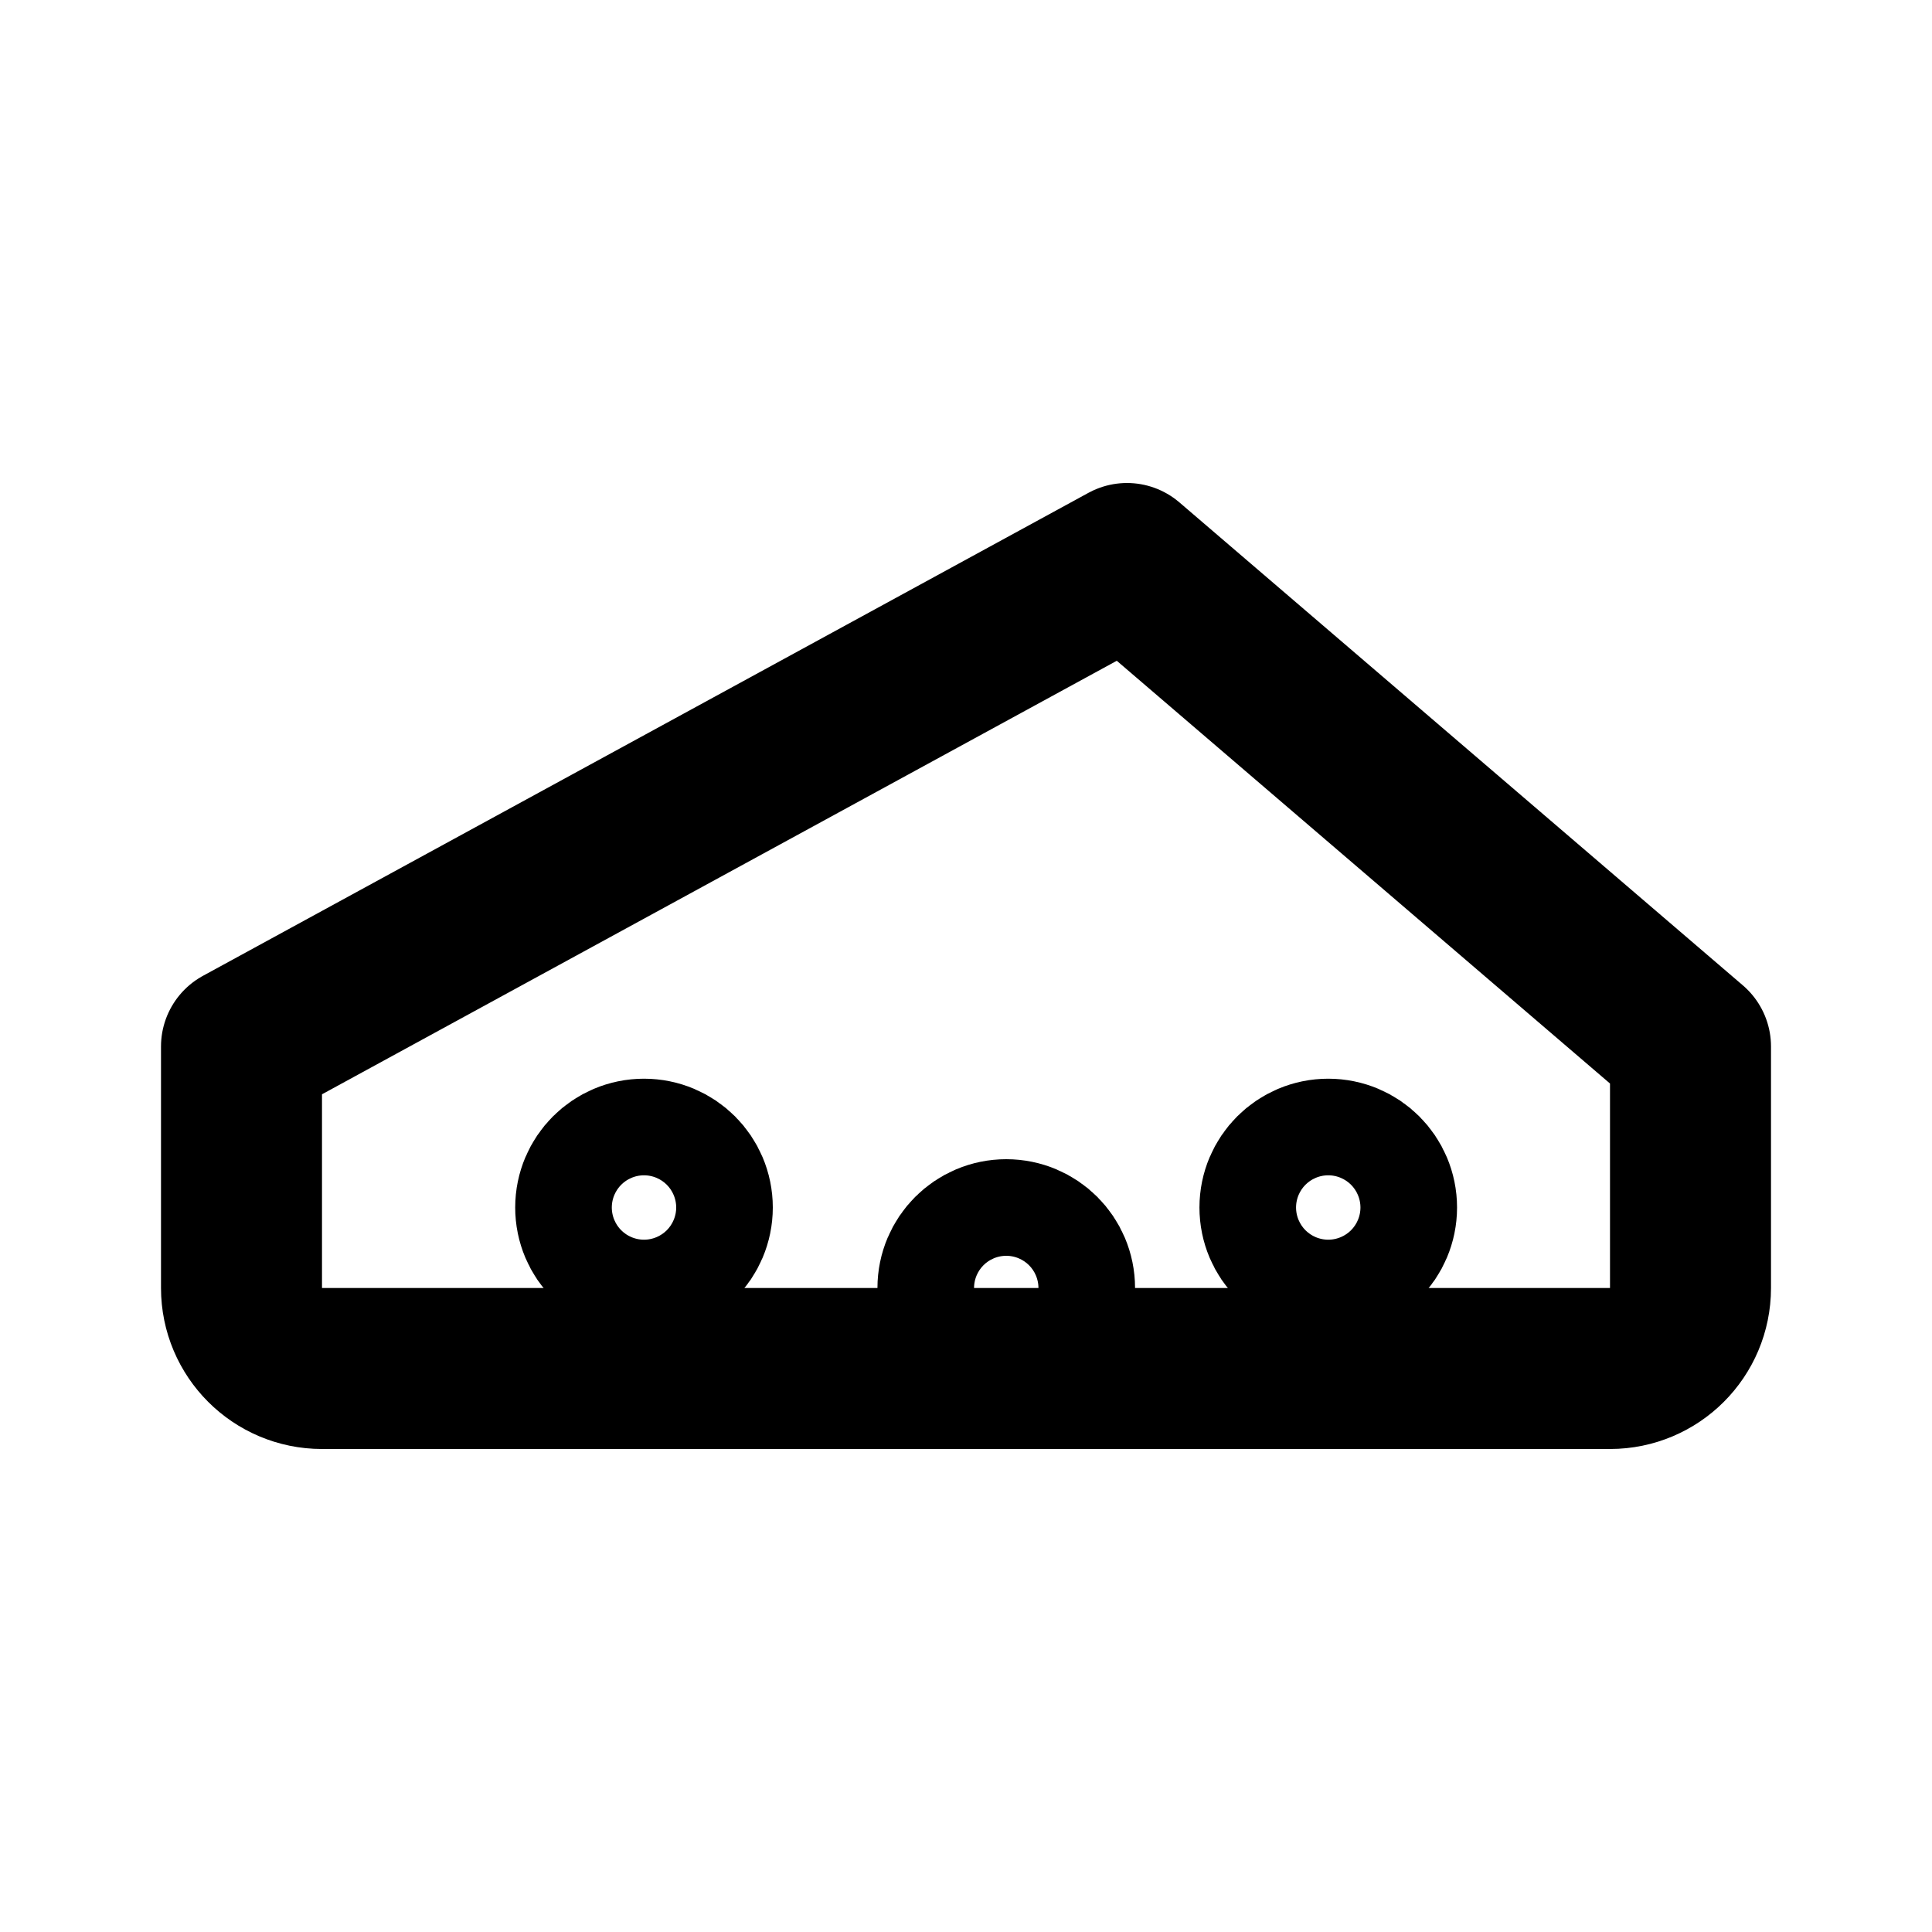
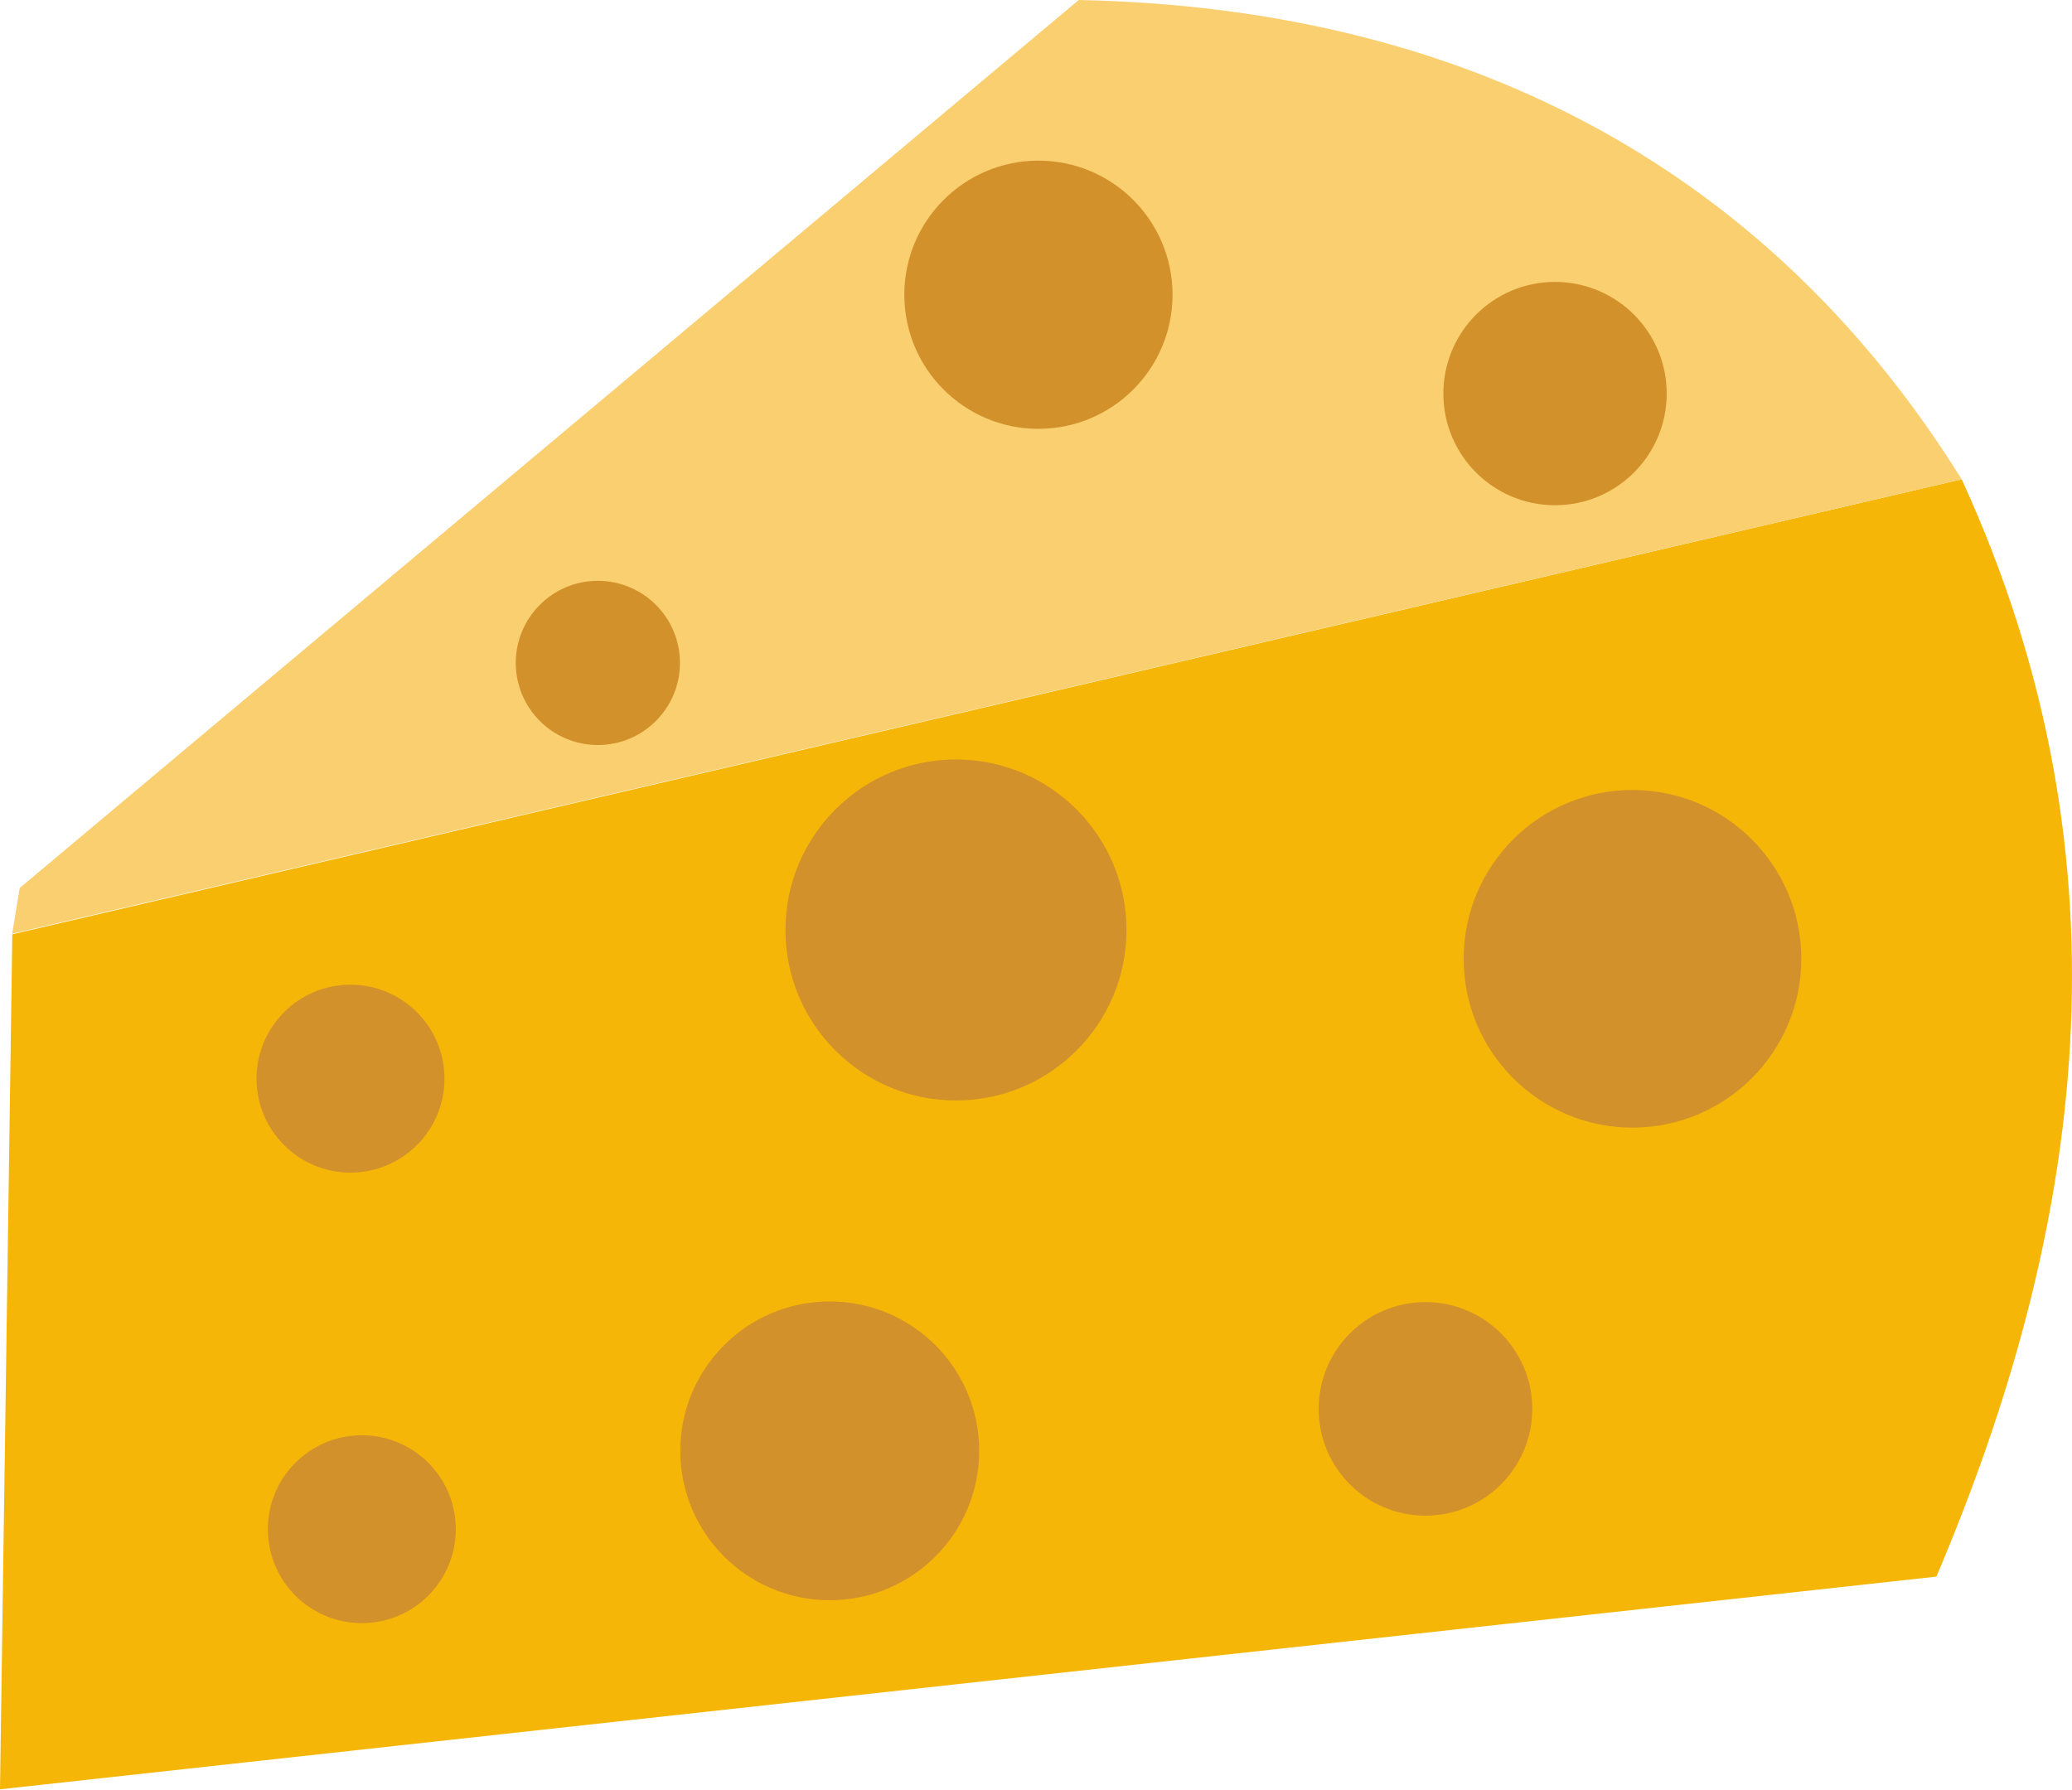
- <svg xmlns="http://www.w3.org/2000/svg" viewBox="0 0 24 24" fill="none" stroke="currentColor" stroke-width="2" stroke-linecap="round" stroke-linejoin="round">
-   <path d="M3 13 14 7l7 6v3a1 1 0 0 1-1 1H4a1 1 0 0 1-1-1Z" />
-   <circle cx="8" cy="15" r="0.6" />
-   <circle cx="12.5" cy="16" r="0.6" />
-   <circle cx="16.5" cy="15" r="0.6" />
+ <svg xmlns="http://www.w3.org/2000/svg" shape-rendering="geometricPrecision" text-rendering="geometricPrecision" image-rendering="optimizeQuality" fill-rule="evenodd" clip-rule="evenodd" viewBox="0 0 512 442.2">
+   <path fill="#F5B607" d="m3.04 230.89 481.7-112.44c43.9 95.71 29.57 186.87-6.25 271.18L0 442.2l3.04-211.31z" />
+   <path fill="#FACF70" d="m3.01 230.75 1.86-11.3L266.56 0c99.47 2.02 172.27 44.7 218.18 118.45L3.01 230.75z" />
+   <path fill="#D2912B" d="M236.22 187.69c23.27 0 42.14 18.87 42.14 42.14s-18.87 42.13-42.14 42.13-42.13-18.86-42.13-42.13c0-23.27 18.86-42.14 42.13-42.14zm167.17 7.54c23.04 0 41.72 18.68 41.72 41.72s-18.68 41.72-41.72 41.72c-23.03 0-41.71-18.68-41.71-41.72s18.68-41.72 41.71-41.72zm-198.35 126.4c20.39 0 36.92 16.53 36.92 36.92s-16.53 36.92-36.92 36.92c-20.4 0-36.93-16.53-36.93-36.92s16.53-36.92 36.93-36.92zm147.2.16c14.57 0 26.39 11.82 26.39 26.39 0 14.58-11.82 26.39-26.39 26.39-14.58 0-26.39-11.81-26.39-26.39 0-14.57 11.81-26.39 26.39-26.39zM86.61 243.35c12.82 0 23.22 10.4 23.22 23.22 0 12.82-10.4 23.22-23.22 23.22-12.82 0-23.22-10.4-23.22-23.22 0-12.82 10.4-23.22 23.22-23.22zm2.8 111.35c12.82 0 23.22 10.39 23.22 23.22 0 12.82-10.4 23.21-23.22 23.21-12.82 0-23.22-10.39-23.22-23.21 0-12.83 10.4-23.22 23.22-23.22zm167.19-315c18.3 0 33.14 14.84 33.14 33.14s-14.84 33.14-33.14 33.14-33.14-14.84-33.14-33.14S238.3 39.7 256.6 39.7zM147.73 143.54c11.21 0 20.29 9.09 20.29 20.29s-9.08 20.29-20.29 20.29c-11.2 0-20.28-9.09-20.28-20.29s9.08-20.29 20.28-20.29zm236.52-73.87c15.24 0 27.6 12.36 27.6 27.6 0 15.24-12.36 27.59-27.6 27.59-15.24 0-27.59-12.35-27.59-27.59s12.35-27.6 27.59-27.6z" />
</svg>
